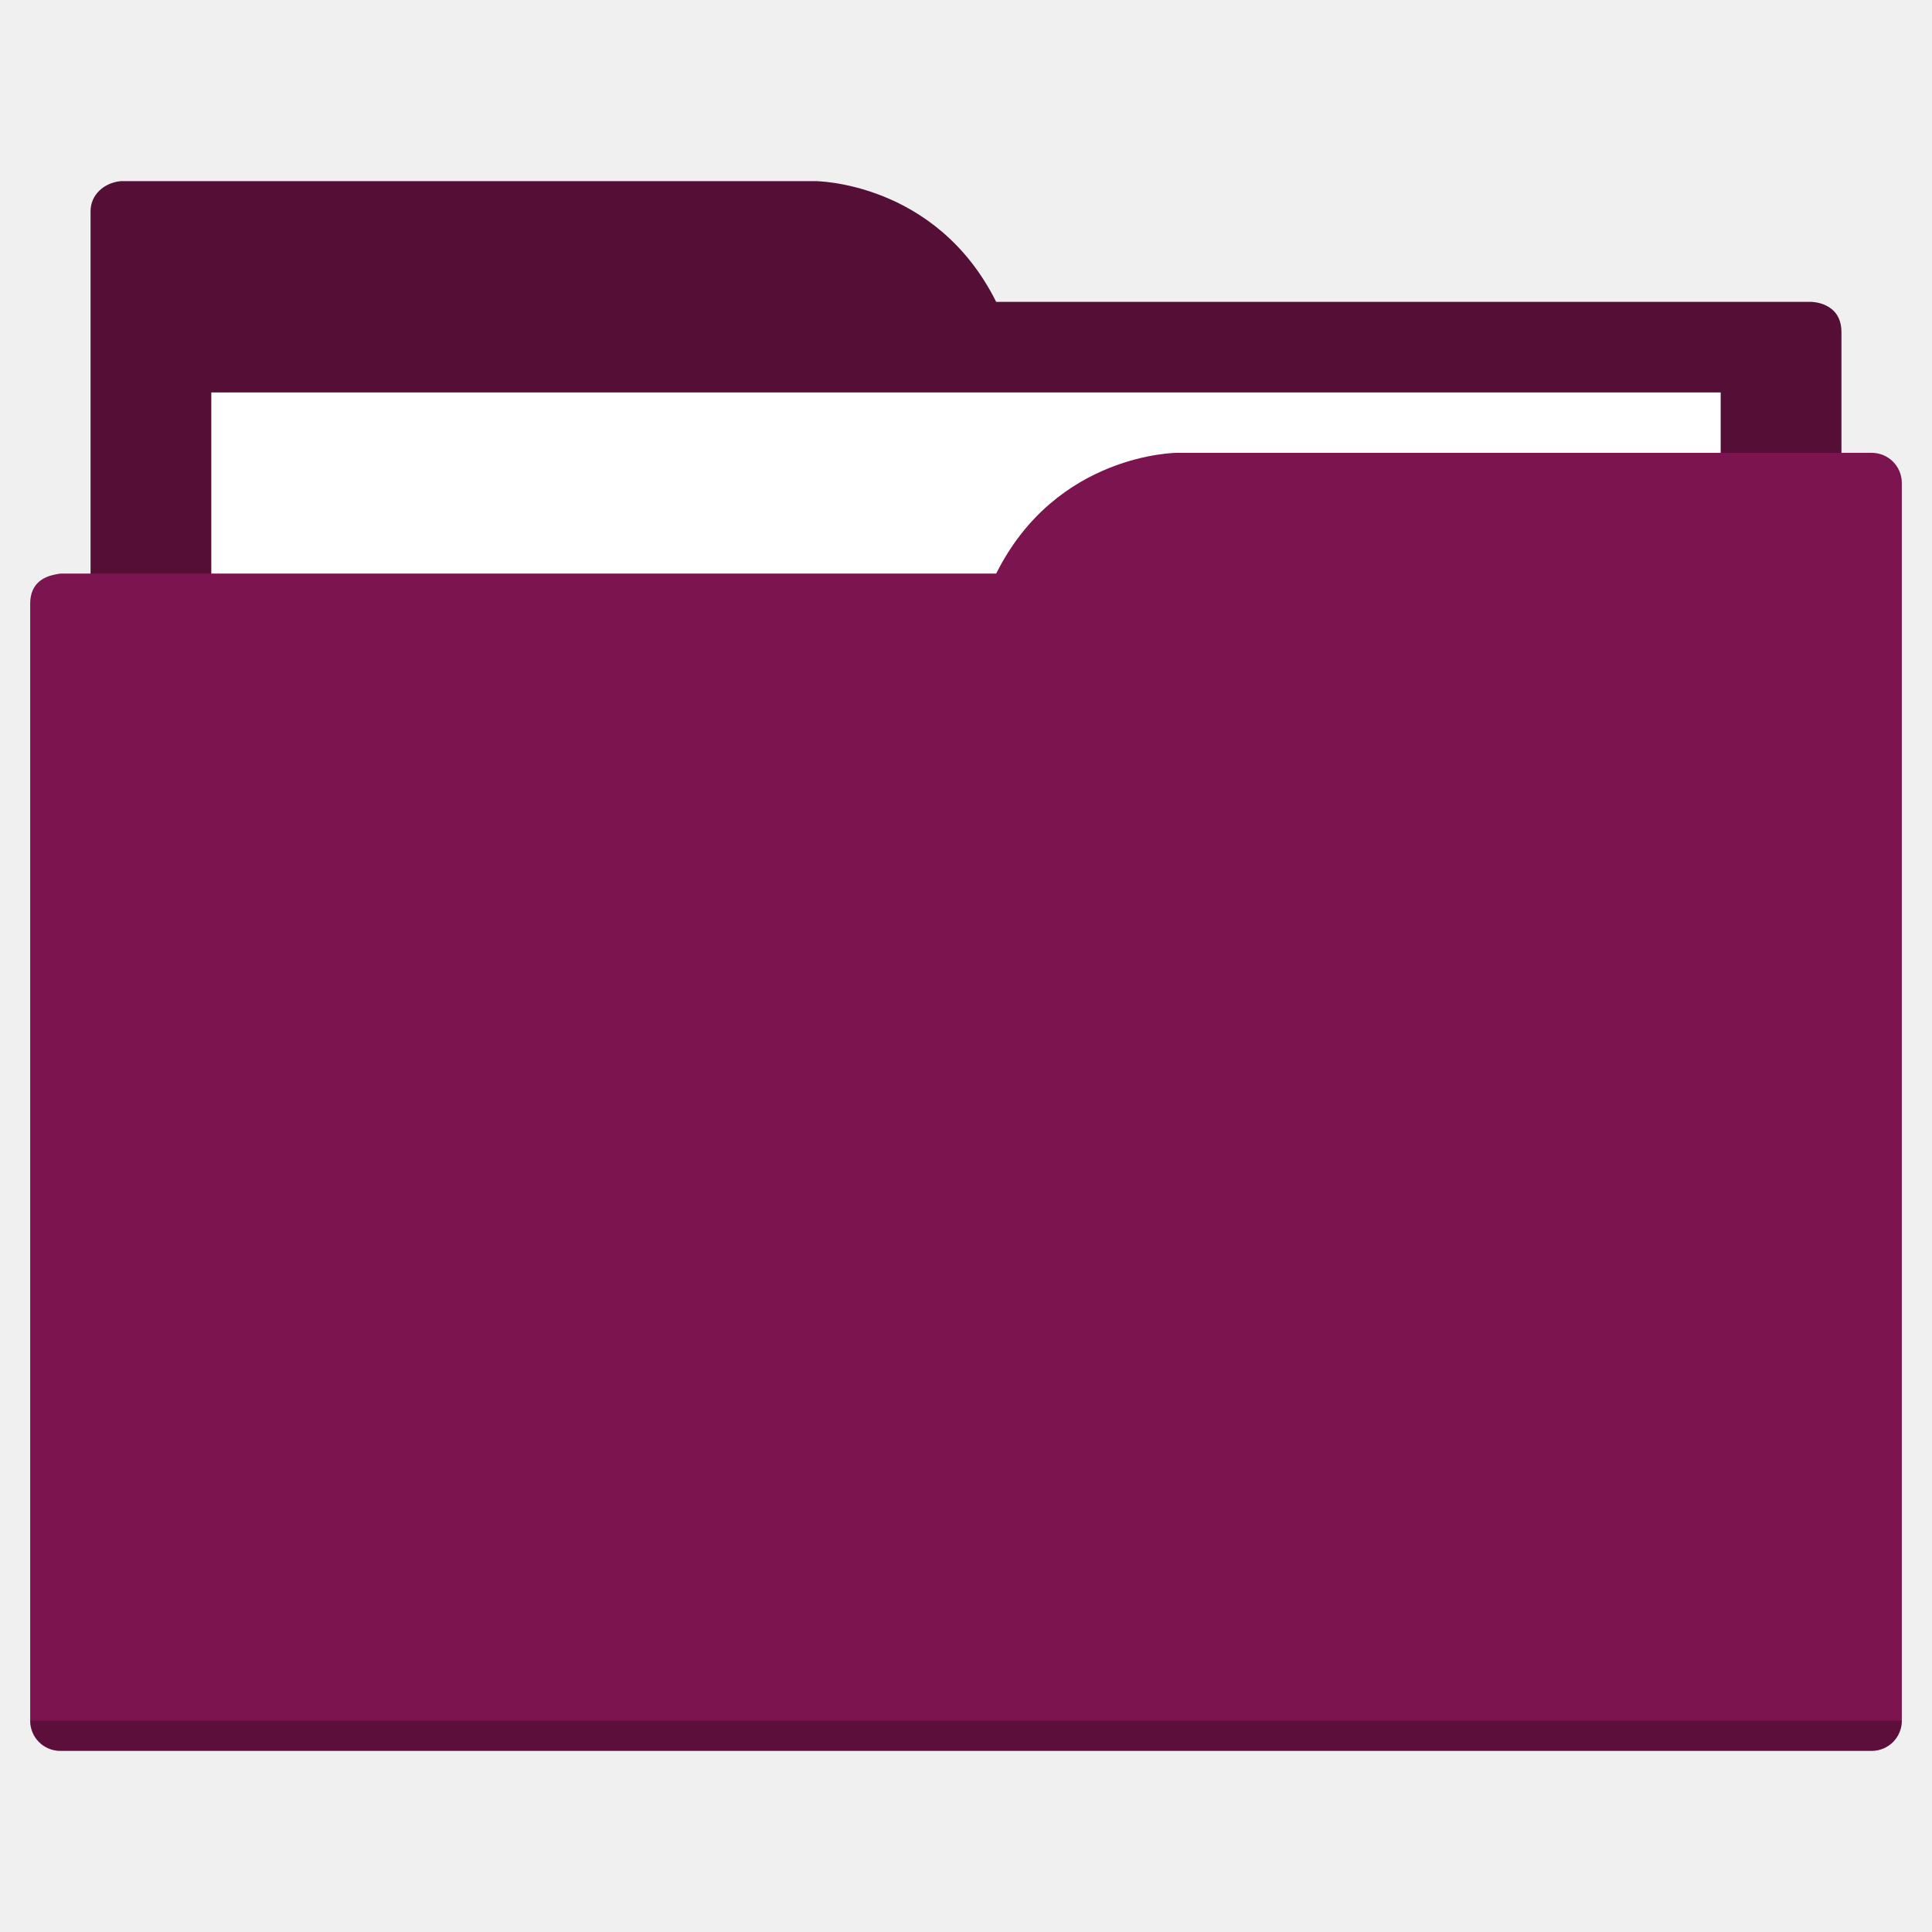
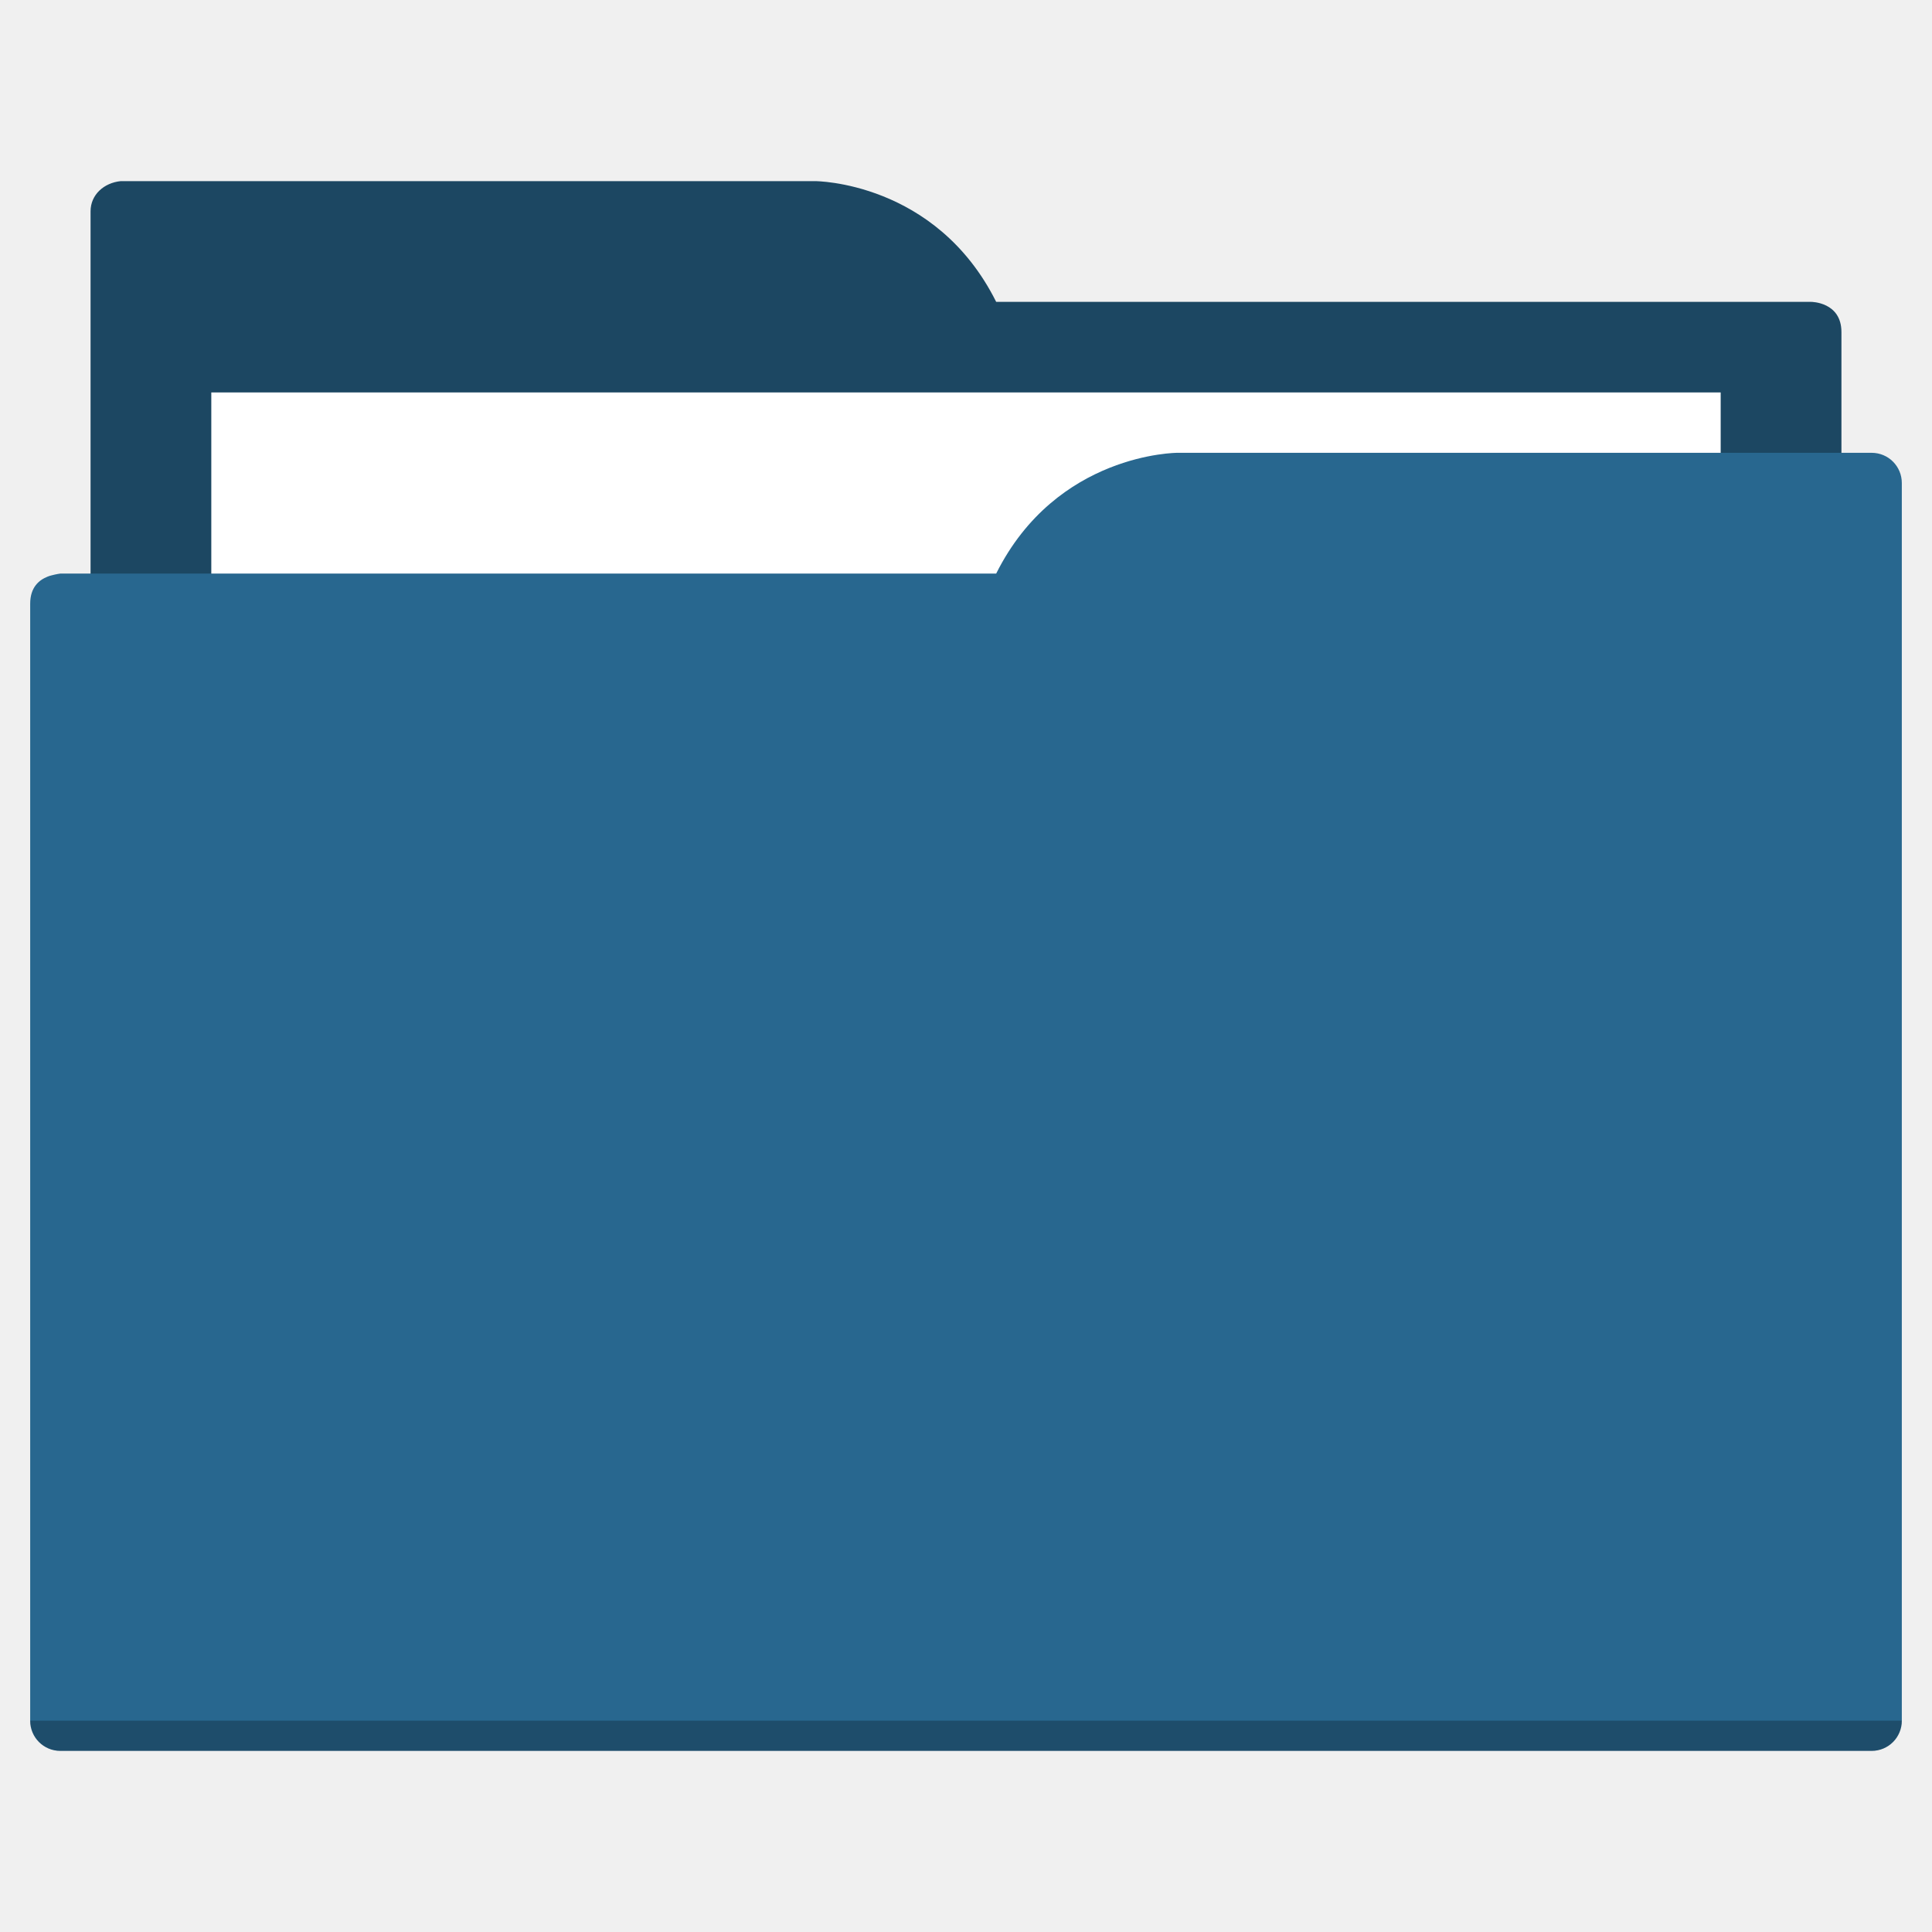
<svg xmlns="http://www.w3.org/2000/svg" width="64" height="64" id="svg5453" version="1.1" viewBox="0 0 64 64">
  <defs id="defs5455" />
  <g id="layer1" transform="translate(-384.5714,-483.798)">
-     <rect style="color:#000000;clip-rule:nonzero;display:inline;overflow:visible;visibility:visible;opacity:1;isolation:auto;mix-blend-mode:normal;color-interpolation:sRGB;color-interpolation-filters:linearRGB;solid-color:#000000;solid-opacity:1;fill:#550e36;fill-opacity:1;fill-rule:nonzero;stroke:none;stroke-width:1;stroke-linecap:butt;stroke-linejoin:miter;stroke-miterlimit:4;stroke-dasharray:none;stroke-dashoffset:0;stroke-opacity:1;color-rendering:auto;image-rendering:auto;shape-rendering:auto;text-rendering:auto;enable-background:accumulate" id="Color_A" width="5" height="5" x="377.571" y="483.798" />
-     <rect style="color:#000000;clip-rule:nonzero;display:inline;overflow:visible;visibility:visible;opacity:1;isolation:auto;mix-blend-mode:normal;color-interpolation:sRGB;color-interpolation-filters:linearRGB;solid-color:#000000;solid-opacity:1;fill:#7c144f;fill-opacity:1;fill-rule:nonzero;stroke:none;stroke-width:1;stroke-linecap:butt;stroke-linejoin:miter;stroke-miterlimit:4;stroke-dasharray:none;stroke-dashoffset:0;stroke-opacity:1;color-rendering:auto;image-rendering:auto;shape-rendering:auto;text-rendering:auto;enable-background:accumulate" id="Color_B" width="5" height="5" x="377.571" y="491.798" />
-     <path style="fill:#550e36;fill-opacity:1;fill-rule:evenodd;stroke:none;stroke-width:1px;stroke-linecap:butt;stroke-linejoin:miter;stroke-opacity:1" d="M 4 6 C 3.449 6.055 3 6.446 3 7 L 3 9 L 3 49 L 61 49 L 61 14 L 61 13 L 61 11 C 61 10 60 10 60 10 L 58 10 L 37 10 L 33 10 C 31 6 27 6 27 6 L 5 6 L 4 6 z " transform="translate(384.5714,483.798)" id="folderTab" />
+     <rect style="color:#000000;clip-rule:nonzero;display:inline;overflow:visible;visibility:visible;opacity:1;isolation:auto;mix-blend-mode:normal;color-interpolation:sRGB;color-interpolation-filters:linearRGB;solid-color:#000000;solid-opacity:1;fill:#1c4762;fill-opacity:1;fill-rule:nonzero;stroke:none;stroke-width:1;stroke-linecap:butt;stroke-linejoin:miter;stroke-miterlimit:4;stroke-dasharray:none;stroke-dashoffset:0;stroke-opacity:1;color-rendering:auto;image-rendering:auto;shape-rendering:auto;text-rendering:auto;enable-background:accumulate" id="Color_A" width="5" height="5" x="377.571" y="483.798" />
+     <rect style="color:#000000;clip-rule:nonzero;display:inline;overflow:visible;visibility:visible;opacity:1;isolation:auto;mix-blend-mode:normal;color-interpolation:sRGB;color-interpolation-filters:linearRGB;solid-color:#000000;solid-opacity:1;fill:#28678f;fill-opacity:1;fill-rule:nonzero;stroke:none;stroke-width:1;stroke-linecap:butt;stroke-linejoin:miter;stroke-miterlimit:4;stroke-dasharray:none;stroke-dashoffset:0;stroke-opacity:1;color-rendering:auto;image-rendering:auto;shape-rendering:auto;text-rendering:auto;enable-background:accumulate" id="Color_B" width="5" height="5" x="377.571" y="491.798" />
+     <path style="fill:#1c4762;fill-opacity:1;fill-rule:evenodd;stroke:none;stroke-width:1px;stroke-linecap:butt;stroke-linejoin:miter;stroke-opacity:1" d="M 4 6 C 3.449 6.055 3 6.446 3 7 L 3 9 L 3 49 L 61 49 L 61 14 L 61 13 L 61 11 C 61 10 60 10 60 10 L 58 10 L 37 10 L 33 10 C 31 6 27 6 27 6 L 5 6 L 4 6 z " transform="translate(384.5714,483.798)" id="folderTab" />
    <path style="color:#000000;text-decoration:none;text-decoration-line:none;text-decoration-style:solid;text-decoration-color:#000000;white-space:normal;clip-rule:nonzero;display:inline;overflow:visible;visibility:visible;opacity:1;isolation:auto;mix-blend-mode:normal;color-interpolation:sRGB;color-interpolation-filters:linearRGB;solid-color:#000000;solid-opacity:1;fill:#ffffff;fill-opacity:1;fill-rule:nonzero;stroke:none;stroke-width:1;stroke-linecap:butt;stroke-linejoin:miter;stroke-miterlimit:4;stroke-dasharray:none;stroke-dashoffset:0;stroke-opacity:1;color-rendering:auto;image-rendering:auto;shape-rendering:auto;text-rendering:auto;enable-background:accumulate" d="m 391.571,496.798 50,0 0,32 -50,0 z" id="folderPaper" />
-     <path style="fill:#7c144f;fill-opacity:1;fill-rule:evenodd;stroke:none;stroke-width:1px;stroke-linecap:butt;stroke-linejoin:miter;stroke-opacity:1" d="M 39 15 C 39 15 35 15 33 19 L 29 19 L 4 19 L 2 19 C 2 19 1.868 19.017 1.711 19.059 C 1.665 19.073 1.619 19.081 1.576 19.102 C 1.302 19.211 1 19.445 1 20 L 1 22 L 1 23 L 1 57 C 1 57.554 1.446 58 2 58 L 62 58 C 62.554 58 63 57.554 63 57 L 63 18 L 63 16 C 63 15.446 62.554 15 62 15 L 61 15 L 39 15 z " transform="translate(384.5714,483.798)" id="folderFront" />
+     <path style="fill:#28678f;fill-opacity:1;fill-rule:evenodd;stroke:none;stroke-width:1px;stroke-linecap:butt;stroke-linejoin:miter;stroke-opacity:1" d="M 39 15 C 39 15 35 15 33 19 L 29 19 L 4 19 L 2 19 C 2 19 1.868 19.017 1.711 19.059 C 1.665 19.073 1.619 19.081 1.576 19.102 C 1.302 19.211 1 19.445 1 20 L 1 22 L 1 23 L 1 57 C 1 57.554 1.446 58 2 58 L 62 58 C 62.554 58 63 57.554 63 57 L 63 18 L 63 16 C 63 15.446 62.554 15 62 15 L 61 15 L 39 15 z " transform="translate(384.5714,483.798)" id="folderFront" />
    <path style="opacity:0.25;fill:#000000;fill-opacity:1;stroke:none" d="m 385.571,540.798 c 0,0.554 0.446,1 1,1 l 60,0 c 0.554,0 1,-0.446 1,-1 z" id="folderShadow" />
  </g>
</svg>
